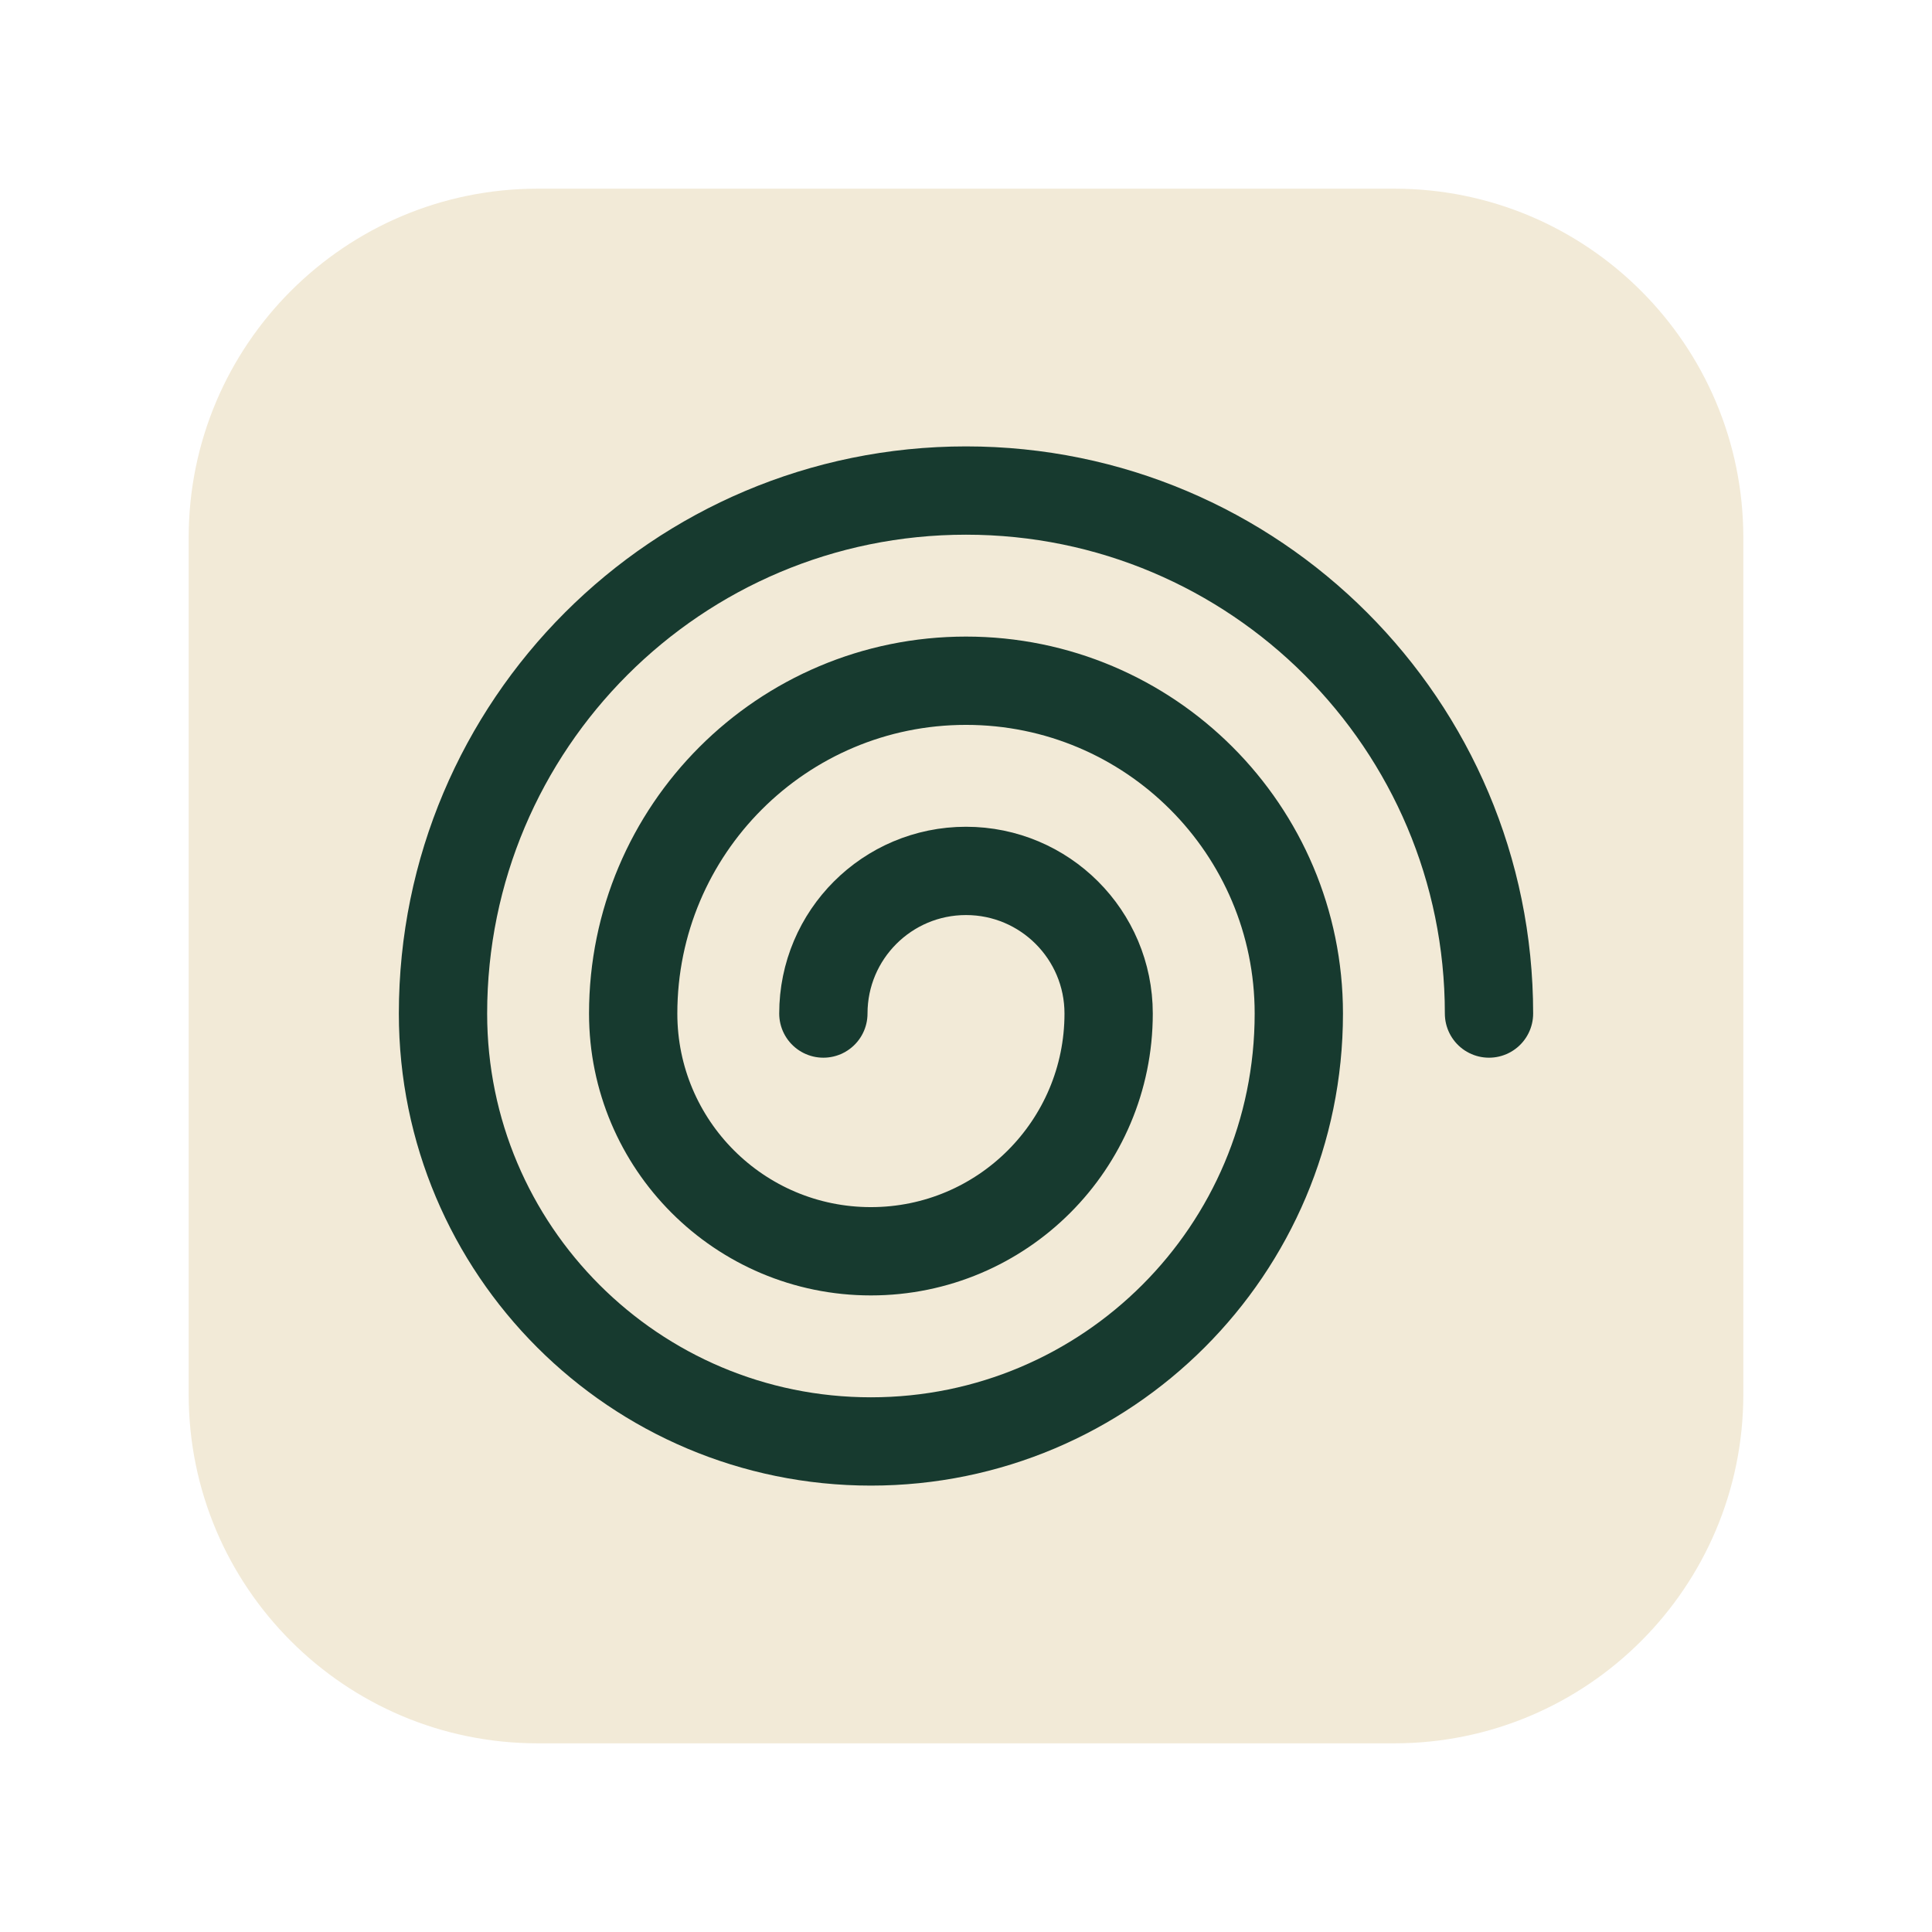
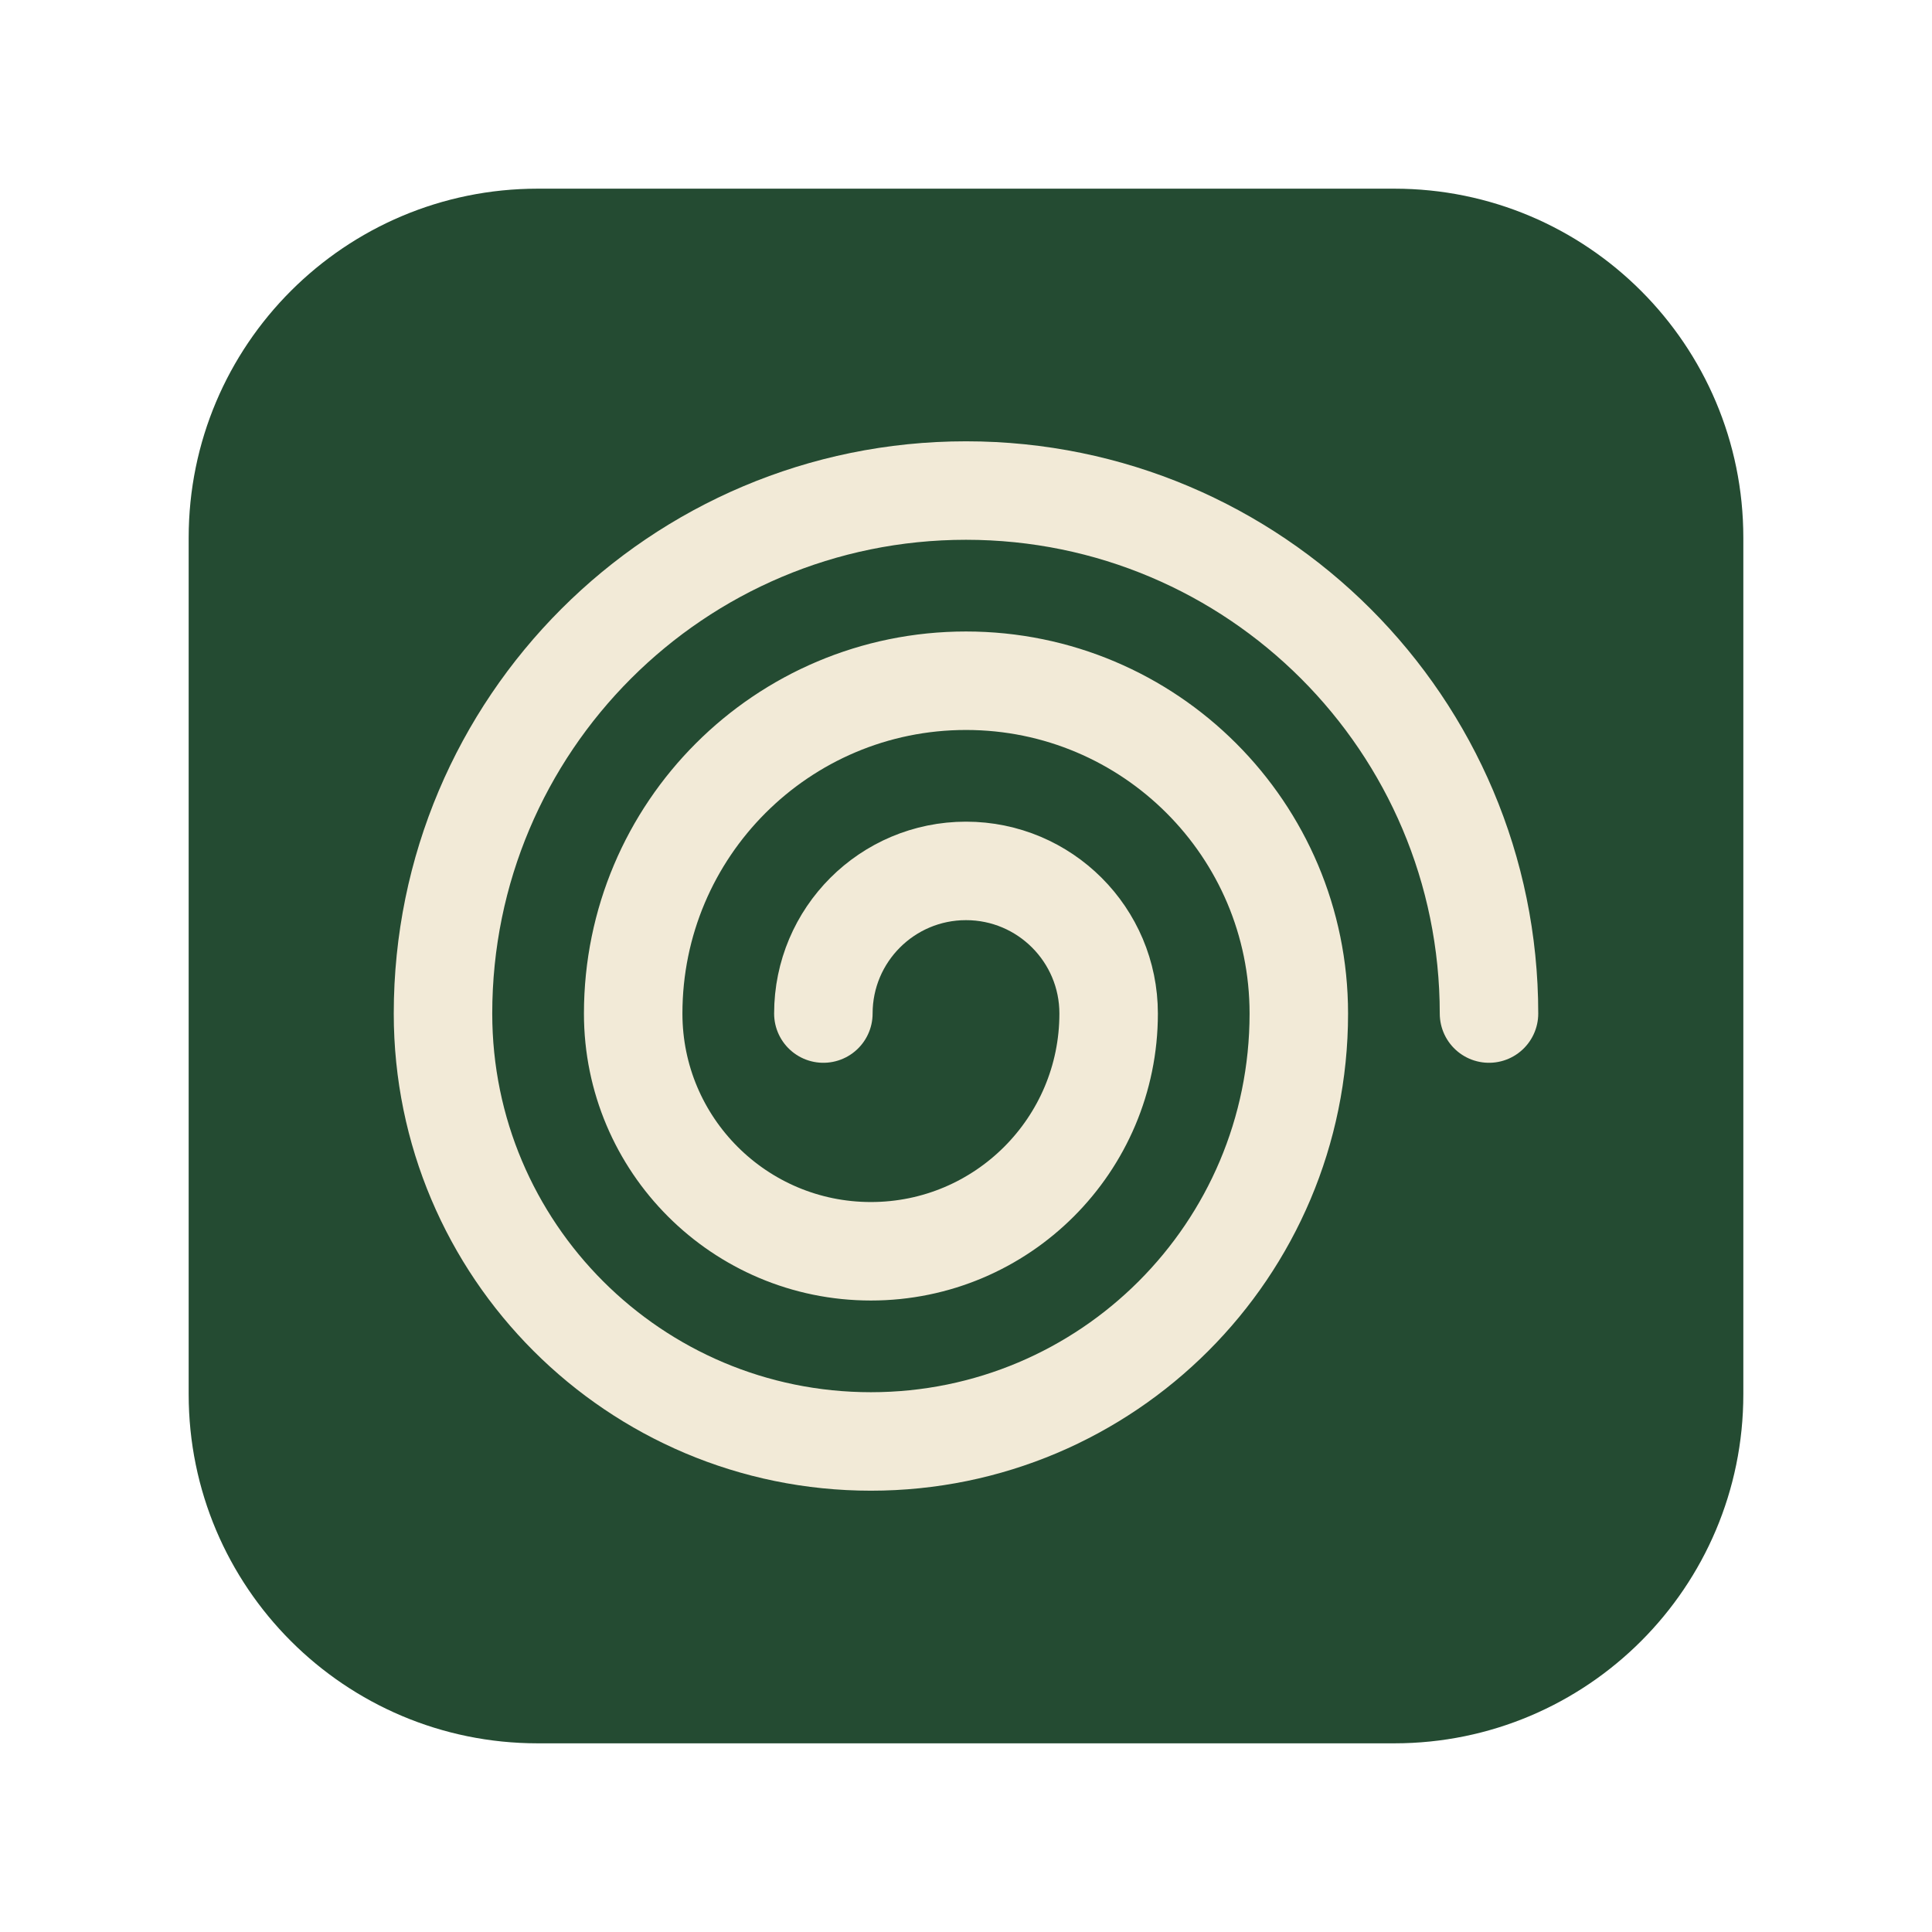
<svg xmlns="http://www.w3.org/2000/svg" viewBox="0 0 1024 1024" width="1024" height="1024">
-   <rect x="100" y="100" width="824" height="824" rx="185" fill="#f2ead7" />
+   <rect x="100" y="100" width="824" height="824" rx="185" fill="#244b32" />
  <g transform="translate(512 512) scale(0.9) translate(-84 28)">
-     <path d="M0 0 A84 84 0 0 1 168 0 A140 140 0 0 1 -112 0 A196 196 0 0 1 280 0 A252 252 0 0 1 -224 0 A308 308 0 0 1 392 0" fill="none" stroke="#173a2f" stroke-width="52" stroke-linecap="round" />
+     <path d="M0 0 A84 84 0 0 1 168 0 A140 140 0 0 1 -112 0 A196 196 0 0 1 280 0 A252 252 0 0 1 -224 0 A308 308 0 0 1 392 0" fill="none" stroke="#f2ead7" stroke-width="58" stroke-linecap="round" />
  </g>
</svg>
